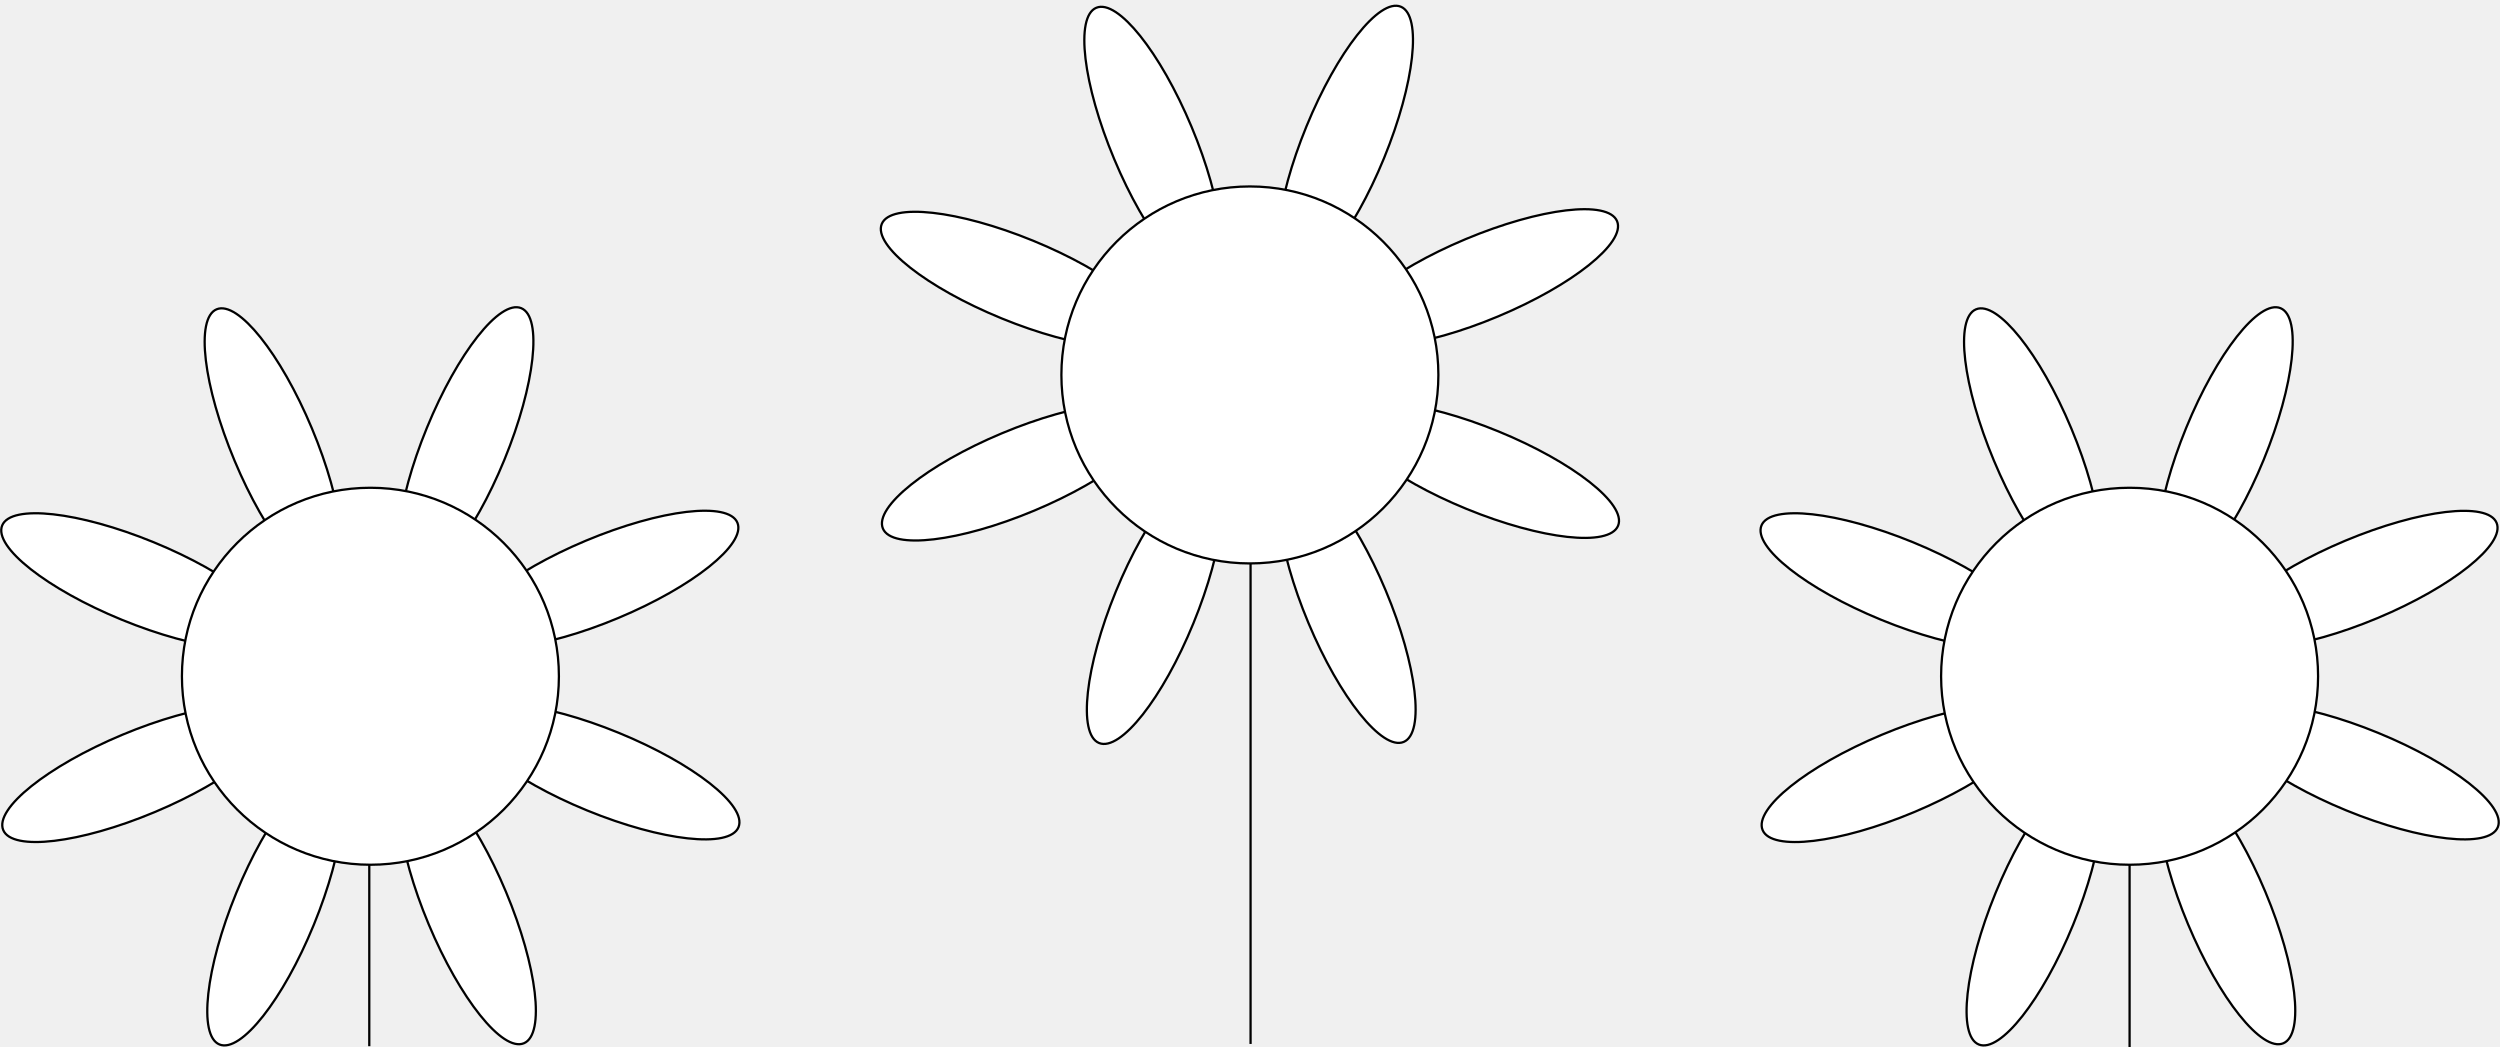
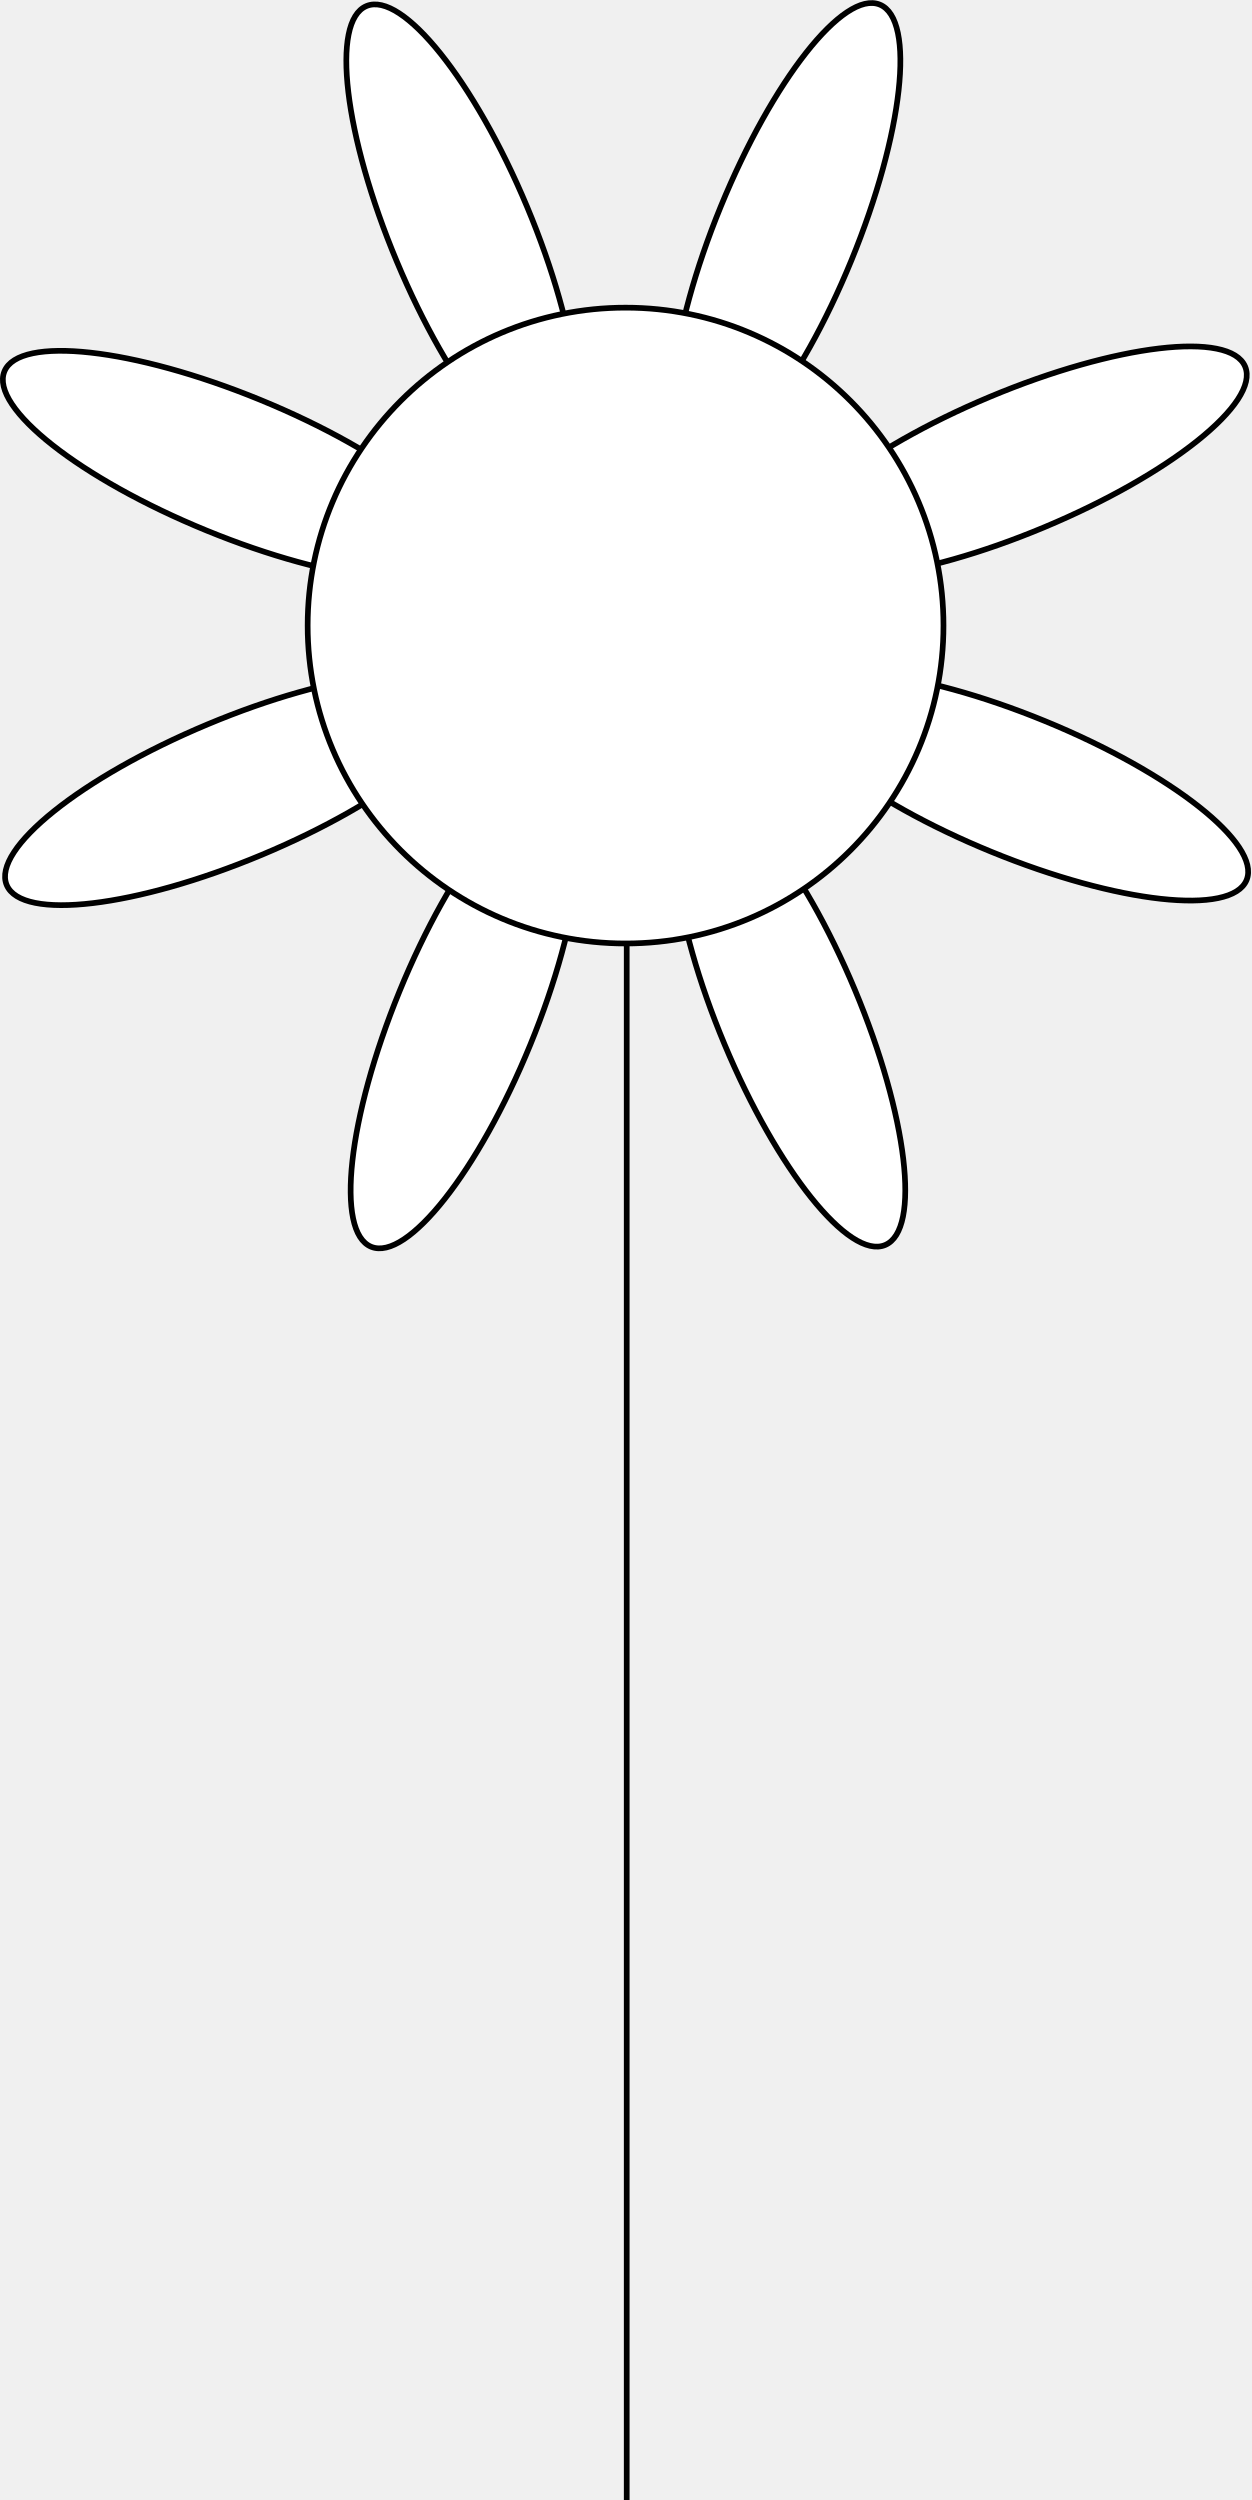
- <svg xmlns="http://www.w3.org/2000/svg" version="1.1" id="Layer_1" x="0px" y="0px" viewBox="0 0 1103.5 462" style="enable-background:new 0 0 1103.5 462;" xml:space="preserve">
+ <svg xmlns="http://www.w3.org/2000/svg" version="1.1" id="Layer_1" x="0px" y="0px" viewBox="0 0 219.6 438.8" style="enable-background:new 0 0 219.6 438.8;" xml:space="preserve">
  <style type="text/css">
- 	.st0{fill:#FFFFFF;stroke:#000000;stroke-miterlimit:10;}
- 	.st1{fill:#FFFFFF;}
- 	.st2{fill:none;stroke:#000000;stroke-width:2;stroke-linecap:round;stroke-linejoin:round;stroke-miterlimit:10;}
+ 	.st0{fill:none;stroke:#000000;stroke-miterlimit:10;}
+ 	.st1{fill:#FFFFFF;stroke:#000000;stroke-miterlimit:10;}
</style>
-   <line class="st0" x1="163" y1="298.8" x2="163" y2="461.8" />
-   <line class="st0" x1="940" y1="299.3" x2="940" y2="462.3" />
-   <line class="st0" x1="552" y1="172.3" x2="552" y2="460.8" />
  <g>
+     <line class="st0" x1="110" y1="114.4" x2="110" y2="438.8" />
    <g>
-       <g>
-         <ellipse transform="matrix(0.9224 -0.3862 0.3862 0.9224 -66.4134 61.8048)" class="st0" cx="120.6" cy="196.2" rx="18.5" ry="64.7" />
-         <ellipse transform="matrix(0.9224 -0.3862 0.3862 0.9224 -138.8092 110.784)" class="st0" cx="206.3" cy="400.8" rx="18.5" ry="64.7" />
-       </g>
-       <g>
-         <ellipse transform="matrix(0.9224 -0.3862 0.3862 0.9224 -78.1217 122.4923)" class="st0" cx="265.8" cy="255.7" rx="64.7" ry="18.5" />
-         <ellipse transform="matrix(0.9224 -0.3862 0.3862 0.9224 -127.1009 50.0965)" class="st0" cx="61.1" cy="341.4" rx="64.7" ry="18.5" />
-       </g>
-       <g>
-         <ellipse transform="matrix(0.3791 -0.9253 0.9253 0.3791 -53.6387 311.772)" class="st0" cx="205.5" cy="195.9" rx="64.7" ry="18.5" />
-         <ellipse transform="matrix(0.3791 -0.9253 0.9253 0.3791 -295.85 361.4036)" class="st0" cx="121.4" cy="401.2" rx="64.7" ry="18.5" />
-       </g>
-       <g>
-         <ellipse transform="matrix(0.3791 -0.9253 0.9253 0.3791 -199.5602 215.4822)" class="st0" cx="60.8" cy="256.5" rx="18.5" ry="64.7" />
-         <ellipse transform="matrix(0.3791 -0.9253 0.9253 0.3791 -149.9286 457.6934)" class="st0" cx="266.1" cy="340.6" rx="18.5" ry="64.7" />
-       </g>
-       <circle class="st0" cx="163.5" cy="298.5" r="83.2" />
+       <ellipse transform="matrix(0.9224 -0.3862 0.3862 0.9224 -9.5994 34.5047)" class="st1" cx="81.1" cy="41.1" rx="12.4" ry="43.4" />
+       <ellipse transform="matrix(0.9224 -0.3862 0.3862 0.9224 -58.1799 67.3701)" class="st1" cx="138.6" cy="178.5" rx="12.4" ry="43.4" />
    </g>
    <g>
-       <g>
-         <ellipse transform="matrix(0.9224 -0.3862 0.3862 0.9224 15.1083 201.4464)" class="st0" cx="508.9" cy="63.1" rx="18.5" ry="64.7" />
-         <ellipse transform="matrix(0.9224 -0.3862 0.3862 0.9224 -57.2874 250.4256)" class="st0" cx="594.6" cy="267.8" rx="18.5" ry="64.7" />
-       </g>
-       <g>
-         <ellipse transform="matrix(0.9224 -0.3862 0.3862 0.9224 3.4 262.1339)" class="st0" cx="654.1" cy="122.6" rx="64.7" ry="18.5" />
-         <ellipse transform="matrix(0.9224 -0.3862 0.3862 0.9224 -45.5791 189.7381)" class="st0" cx="449.4" cy="208.3" rx="64.7" ry="18.5" />
-       </g>
-       <g>
-         <ellipse transform="matrix(0.3791 -0.9253 0.9253 0.3791 310.5608 588.4543)" class="st0" cx="593.8" cy="62.8" rx="64.7" ry="18.5" />
-         <ellipse transform="matrix(0.3791 -0.9253 0.9253 0.3791 68.3496 638.0858)" class="st0" cx="509.7" cy="268.1" rx="64.7" ry="18.5" />
-       </g>
-       <g>
-         <ellipse transform="matrix(0.3791 -0.9253 0.9253 0.3791 164.6394 492.1644)" class="st0" cx="449.1" cy="123.4" rx="18.5" ry="64.7" />
-         <ellipse transform="matrix(0.3791 -0.9253 0.9253 0.3791 214.271 734.3757)" class="st0" cx="654.4" cy="207.5" rx="18.5" ry="64.7" />
-       </g>
-       <circle class="st0" cx="551.7" cy="165.5" r="83.2" />
+       <ellipse transform="matrix(0.9224 -0.3862 0.3862 0.9224 -17.4569 75.2276)" class="st1" cx="178.5" cy="81.1" rx="43.4" ry="12.4" />
+       <ellipse transform="matrix(0.9224 -0.3862 0.3862 0.9224 -50.3223 26.6472)" class="st1" cx="41.2" cy="138.6" rx="43.4" ry="12.4" />
    </g>
    <g>
-       <g>
-         <ellipse transform="matrix(0.9224 -0.3862 0.3862 0.9224 -6.1537 361.7383)" class="st0" cx="897.2" cy="196.2" rx="18.5" ry="64.7" />
-         <ellipse transform="matrix(0.9224 -0.3862 0.3862 0.9224 -78.5495 410.7174)" class="st0" cx="982.9" cy="400.8" rx="18.5" ry="64.7" />
-       </g>
-       <g>
-         <ellipse transform="matrix(0.9224 -0.3862 0.3862 0.9224 -17.8621 422.4258)" class="st0" cx="1042.3" cy="255.7" rx="64.7" ry="18.5" />
-         <ellipse transform="matrix(0.9224 -0.3862 0.3862 0.9224 -66.8412 350.03)" class="st0" cx="837.7" cy="341.4" rx="64.7" ry="18.5" />
-       </g>
-       <g>
-         <ellipse transform="matrix(0.3791 -0.9253 0.9253 0.3791 428.5074 1030.363)" class="st0" cx="982.1" cy="195.9" rx="64.7" ry="18.5" />
-         <ellipse transform="matrix(0.3791 -0.9253 0.9253 0.3791 186.2962 1079.994)" class="st0" cx="898" cy="401.2" rx="64.7" ry="18.5" />
-       </g>
-       <g>
-         <ellipse transform="matrix(0.3791 -0.9253 0.9253 0.3791 282.586 934.0728)" class="st0" cx="837.4" cy="256.5" rx="18.5" ry="64.7" />
-         <ellipse transform="matrix(0.3791 -0.9253 0.9253 0.3791 332.2176 1176.284)" class="st0" cx="1042.7" cy="340.6" rx="18.5" ry="64.7" />
-       </g>
-       <circle class="st0" cx="940" cy="298.5" r="83.2" />
+       <ellipse transform="matrix(0.3791 -0.9253 0.9253 0.3791 47.8141 153.1541)" class="st1" cx="138" cy="40.9" rx="43.4" ry="12.4" />
+       <ellipse transform="matrix(0.3791 -0.9253 0.9253 0.3791 -114.6828 186.4364)" class="st1" cx="81.6" cy="178.7" rx="43.4" ry="12.4" />
    </g>
+     <g>
+       <ellipse transform="matrix(0.3791 -0.9253 0.9253 0.3791 -50.0754 88.5467)" class="st1" cx="40.9" cy="81.6" rx="12.4" ry="43.4" />
+       <ellipse transform="matrix(0.3791 -0.9253 0.9253 0.3791 -16.7932 251.0437)" class="st1" cx="178.7" cy="138" rx="12.4" ry="43.4" />
+     </g>
+     <circle class="st1" cx="109.8" cy="109.8" r="55.8" />
  </g>
</svg>
